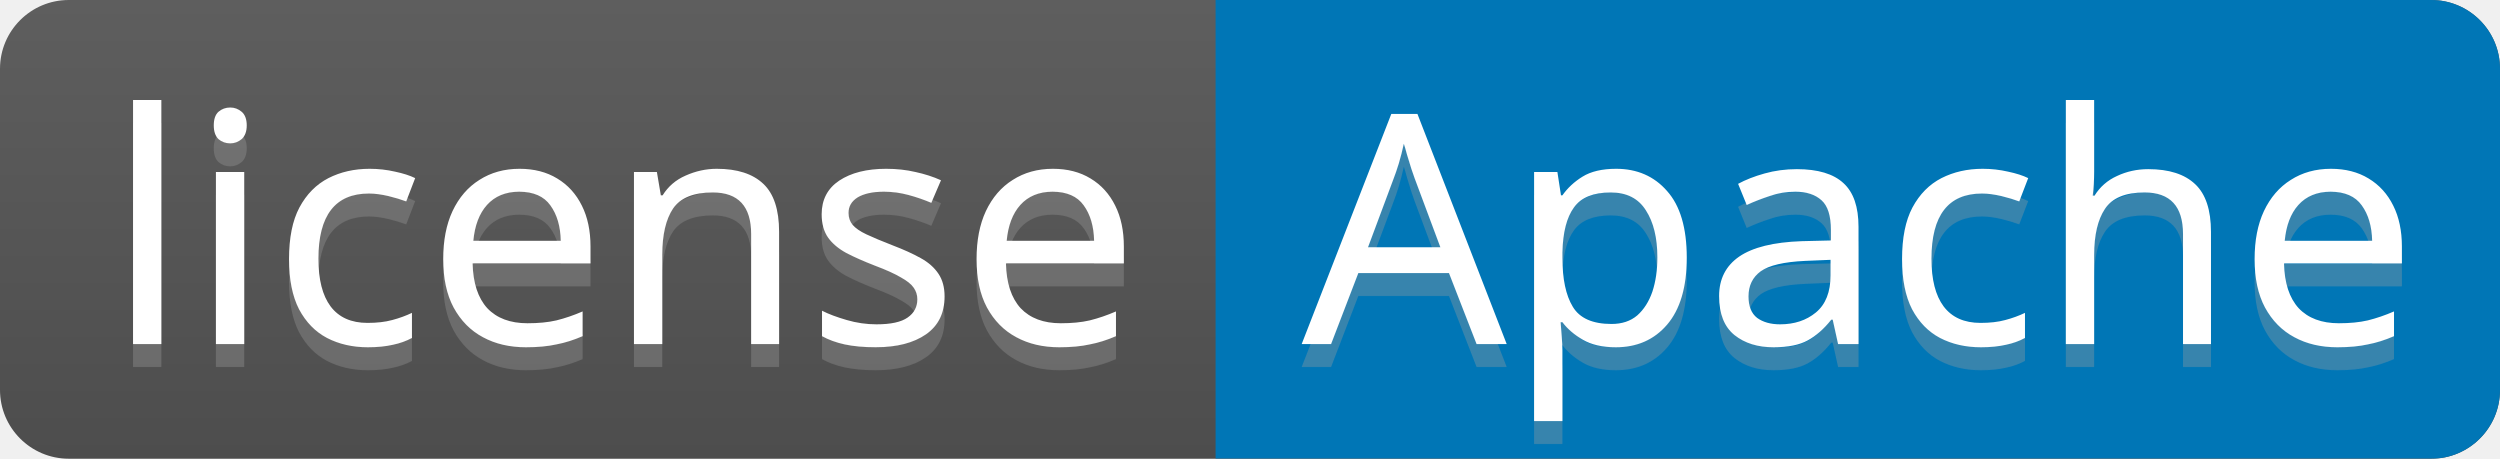
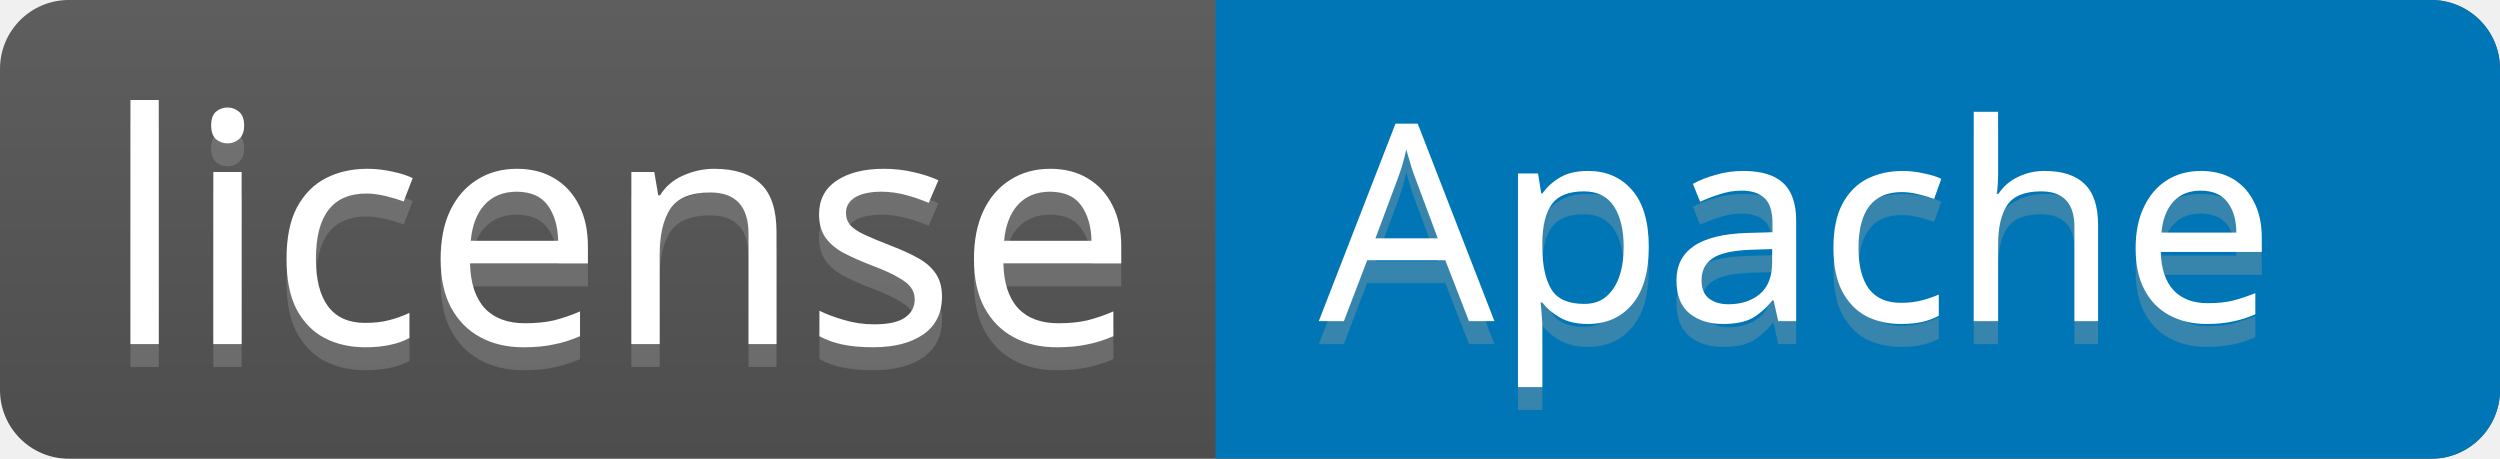
<svg xmlns="http://www.w3.org/2000/svg" xmlns:xlink="http://www.w3.org/1999/xlink" width="109px" height="20px" viewBox="0 0 109 20" version="1.1">
  <defs>
    <linearGradient x1="50%" y1="0%" x2="50%" y2="100%" id="linearGradient-1">
      <stop stop-color="#5E5E5E" offset="0%" />
      <stop stop-color="#4D4D4D" offset="100%" />
    </linearGradient>
    <rect id="path-2" x="0" y="0" width="109" height="20" rx="3" />
    <filter x="-50%" y="-50%" width="200%" height="200%" filterUnits="objectBoundingBox" id="filter-4">
      <feOffset dx="0" dy="0" in="SourceAlpha" result="shadowOffsetInner1" />
      <feGaussianBlur stdDeviation="0" in="shadowOffsetInner1" result="shadowBlurInner1" />
      <feComposite in="shadowBlurInner1" in2="SourceAlpha" operator="arithmetic" k2="-1" k3="1" result="shadowInnerInner1" />
      <feColorMatrix values="0 0 0 0 0   0 0 0 0 0   0 0 0 0 0  0 0 0 0.35 0" in="shadowInnerInner1" type="matrix" result="shadowMatrixInner1" />
      <feMerge>
        <feMergeNode in="SourceGraphic" />
        <feMergeNode in="shadowMatrixInner1" />
      </feMerge>
    </filter>
    <filter x="-50%" y="-50%" width="200%" height="200%" filterUnits="objectBoundingBox" id="filter-5">
      <feOffset dx="0" dy="1" in="SourceAlpha" result="shadowOffsetOuter1" />
      <feGaussianBlur stdDeviation="0" in="shadowOffsetOuter1" result="shadowBlurOuter1" />
      <feColorMatrix values="0 0 0 0 0.347   0 0 0 0 0.347   0 0 0 0 0.347  0 0 0 0.349 0" in="shadowBlurOuter1" type="matrix" result="shadowMatrixOuter1" />
      <feMerge>
        <feMergeNode in="shadowMatrixOuter1" />
        <feMergeNode in="SourceGraphic" />
      </feMerge>
    </filter>
    <filter x="-50%" y="-50%" width="200%" height="200%" filterUnits="objectBoundingBox" id="filter-6">
      <feOffset dx="0" dy="1" in="SourceAlpha" result="shadowOffsetOuter1" />
      <feGaussianBlur stdDeviation="0" in="shadowOffsetOuter1" result="shadowBlurOuter1" />
      <feColorMatrix values="0 0 0 0 0.347   0 0 0 0 0.347   0 0 0 0 0.347  0 0 0 0.349 0" in="shadowBlurOuter1" type="matrix" result="shadowMatrixOuter1" />
      <feMerge>
        <feMergeNode in="shadowMatrixOuter1" />
        <feMergeNode in="SourceGraphic" />
      </feMerge>
    </filter>
  </defs>
  <g id="Page-1" stroke="none" stroke-width="1" fill="none" fill-rule="evenodd">
    <g id="License" transform="translate(-96, -56)">
      <g id="apache" transform="translate(96, 56)">
        <mask id="mask-3" fill="white">
          <use xlink:href="#path-2" />
        </mask>
        <use id="Mask" fill="url(#linearGradient-1)" xlink:href="#path-2" />
        <rect id="颜色" fill="#0576B6" filter="url(#filter-4)" mask="url(#mask-3)" x="53" y="0" width="58" height="20" />
-         <text id="Cancel" fill="#FFFFFF" filter="url(#filter-5)" mask="url(#mask-3)" font-family="Avenir Next" font-size="14" font-weight="526">
-           <tspan x="4.614" y="15">license</tspan>
+         <text id="Cancel" fill="#FFFFFF" filter="url(#filter-5)" mask="url(#mask-3)" font-family="Avenir Next" font-size="14" font-weight="420">
+           <tspan x="4.5" y="15">license</tspan>
        </text>
-         <text id="Cancel" fill="#FFFFFF" filter="url(#filter-6)" mask="url(#mask-3)" font-family="Avenir Next" font-size="14" font-weight="526">
-           <tspan x="56.755" y="15">Apache</tspan>
+         <text id="Cancel" fill="#FFFFFF" filter="url(#filter-6)" mask="url(#mask-3)" font-family="Avenir Next" font-size="12" font-weight="420">
+           <tspan x="57.5" y="14">Apache</tspan>
        </text>
      </g>
    </g>
  </g>
</svg>
